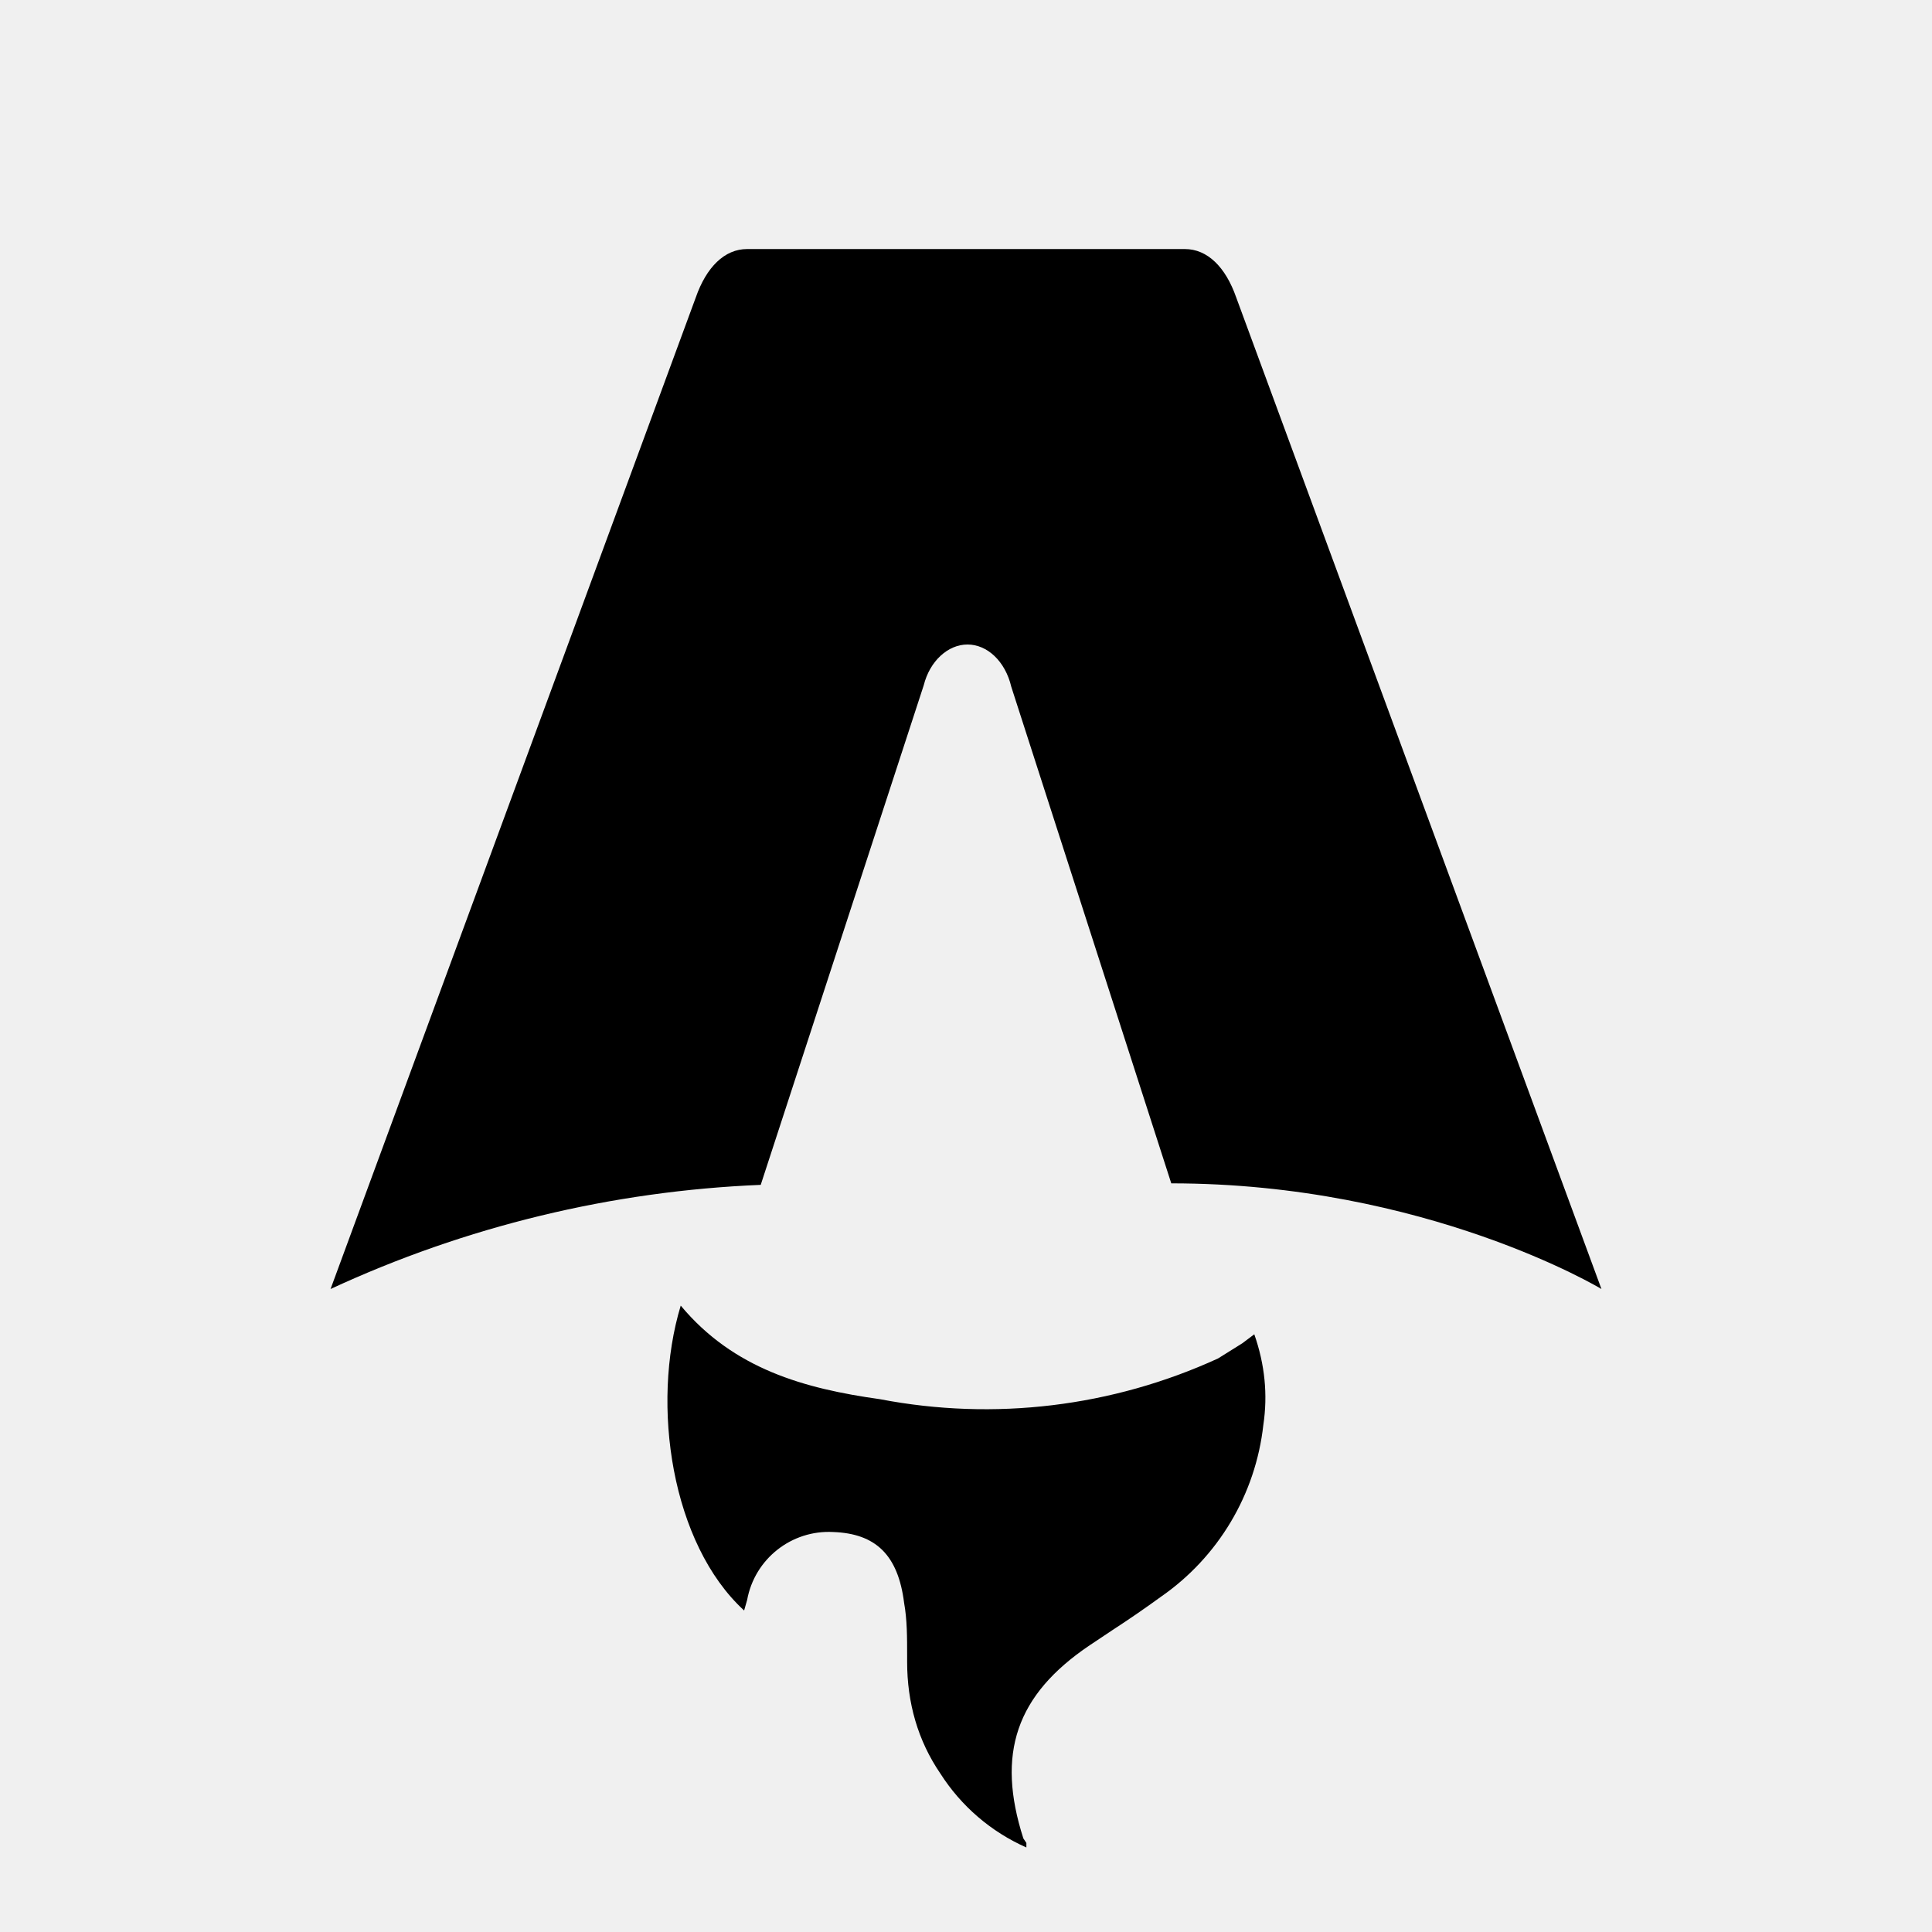
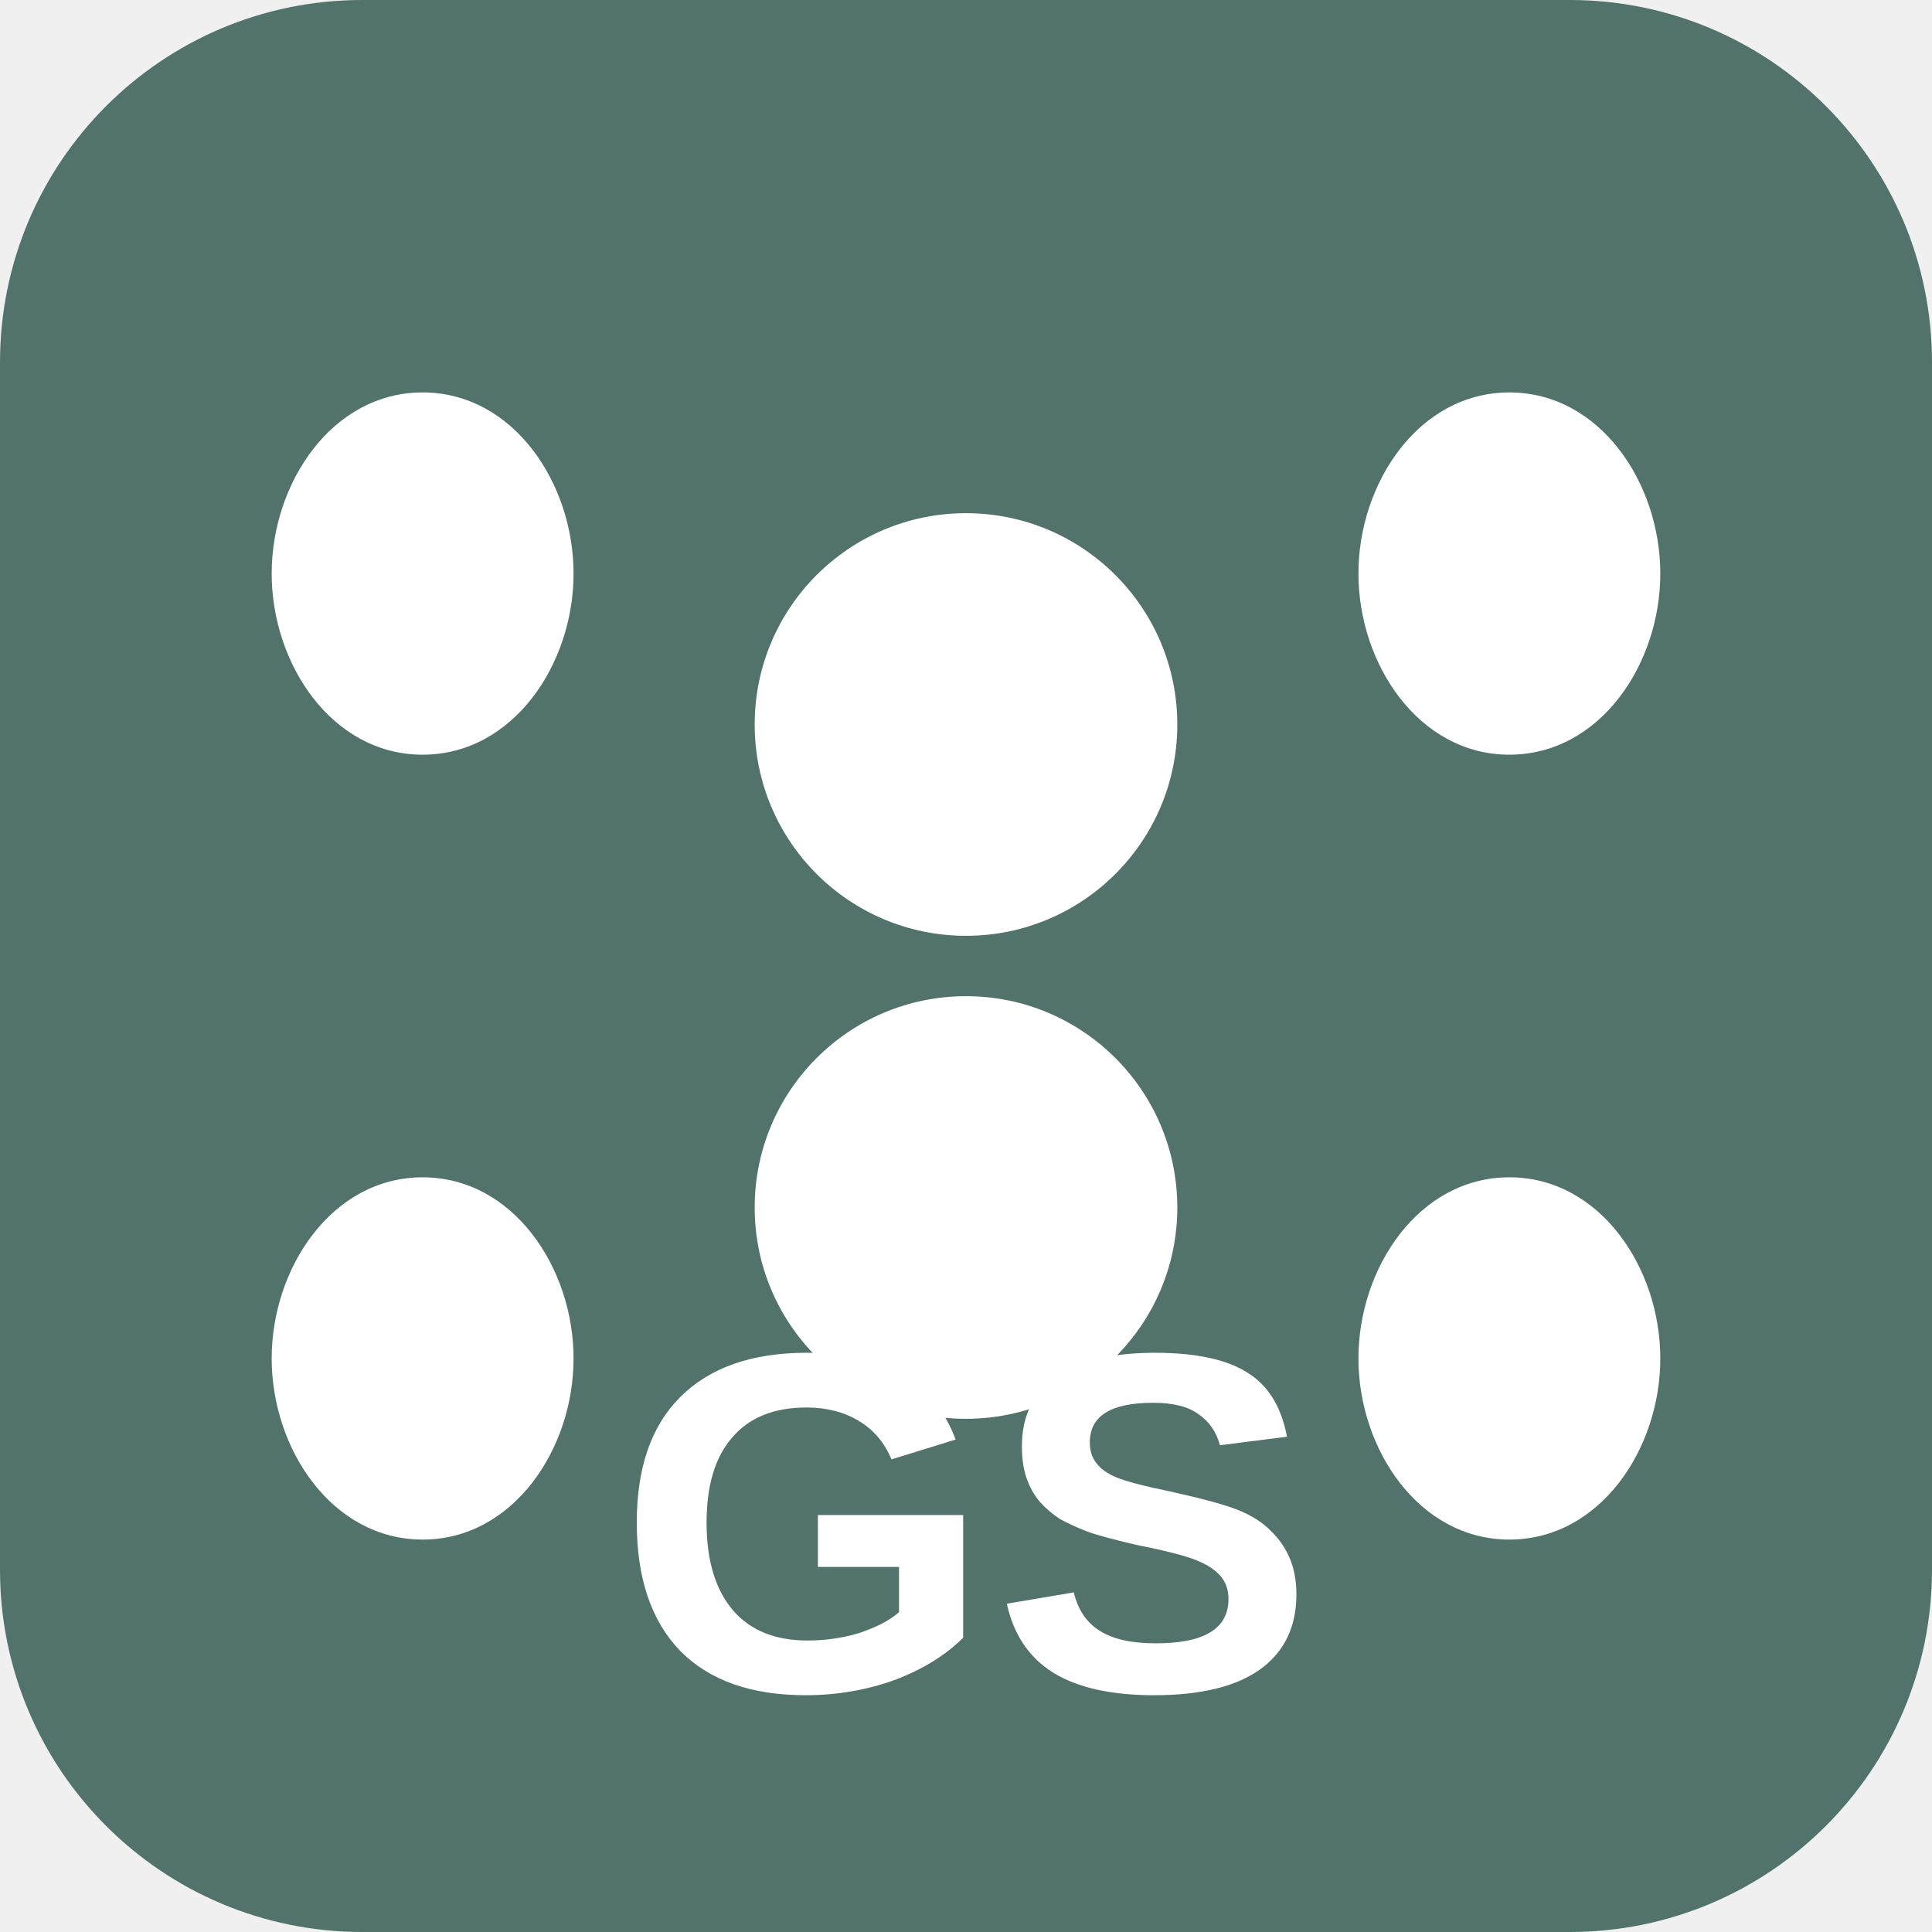
- <svg xmlns="http://www.w3.org/2000/svg" fill="none" viewBox="0 0 128 128">
-   <path d="M50.4 78.5a75.1 75.1 0 0 0-28.5 6.9l24.2-65.7c.7-2 1.9-3.2 3.4-3.2h29c1.5 0 2.7 1.2 3.4 3.2l24.2 65.7s-11.6-7-28.5-7L67 45.5c-.4-1.7-1.6-2.8-2.9-2.8-1.3 0-2.5 1.1-2.9 2.7L50.4 78.5Zm-1.1 28.2Zm-4.2-20.2c-2 6.6-.6 15.8 4.2 20.2a17.5 17.5 0 0 1 .2-.7 5.5 5.5 0 0 1 5.7-4.5c2.8.1 4.3 1.5 4.7 4.7.2 1.1.2 2.3.2 3.5v.4c0 2.7.7 5.2 2.2 7.4a13 13 0 0 0 5.7 4.9v-.3l-.2-.3c-1.8-5.6-.5-9.5 4.4-12.8l1.5-1a73 73 0 0 0 3.2-2.2 16 16 0 0 0 6.8-11.4c.3-2 .1-4-.6-6l-.8.6-1.6 1a37 37 0 0 1-22.4 2.7c-5-.7-9.7-2-13.2-6.2Z" />
-   <style>
-         path { fill: #000; }
-         @media (prefers-color-scheme: dark) {
-             path { fill: #FFF; }
-         }
-     </style>
+ <svg xmlns="http://www.w3.org/2000/svg" width="32" height="32" viewBox="0 0 32 32" fill="none">
+   <rect width="32" height="32" rx="6" fill="#52736C" />
+   <path d="M7 12.5C8.5 12.5 9.5 11 9.5 9.5C9.5 8 8.5 6.5 7 6.5C5.5 6.5 4.5 8 4.5 9.5C4.5 11 5.5 12.5 7 12.5Z" fill="white" />
+   <path d="M7 25.5C5.5 25.5 4.5 24 4.5 22.5C4.5 21 5.5 19.5 7 19.5C8.5 19.5 9.5 21 9.5 22.5C9.5 24 8.5 25.5 7 25.5Z" fill="white" />
+   <path d="M25 12.5C26.5 12.5 27.5 11 27.5 9.5C27.5 8 26.5 6.5 25 6.5C23.5 6.5 22.5 8 22.5 9.5C22.5 11 23.5 12.5 25 12.5Z" fill="white" />
+   <path d="M25 25.5C23.5 25.5 22.5 24 22.5 22.5C22.5 21 23.5 19.5 25 19.5C26.5 19.5 27.5 21 27.5 22.5C27.5 24 26.5 25.5 25 25.5Z" fill="white" />
+   <path d="M16 8.5C17.933 8.5 19.5 10.067 19.5 12C19.5 13.933 17.933 15.5 16 15.5C14.067 15.5 12.5 13.933 12.5 12C12.5 10.067 14.067 8.5 16 8.5Z" fill="white" />
+   <path d="M16 16.5C14.067 16.5 12.5 18.067 12.5 20C12.5 21.933 14.067 23.5 16 23.5C17.933 23.5 19.5 21.933 19.5 20C19.5 18.067 17.933 16.5 16 16.5Z" fill="white" />
+   <text x="16" y="28" font-family="Arial, sans-serif" font-size="8" font-weight="bold" text-anchor="middle" fill="white">GS</text>
</svg>
